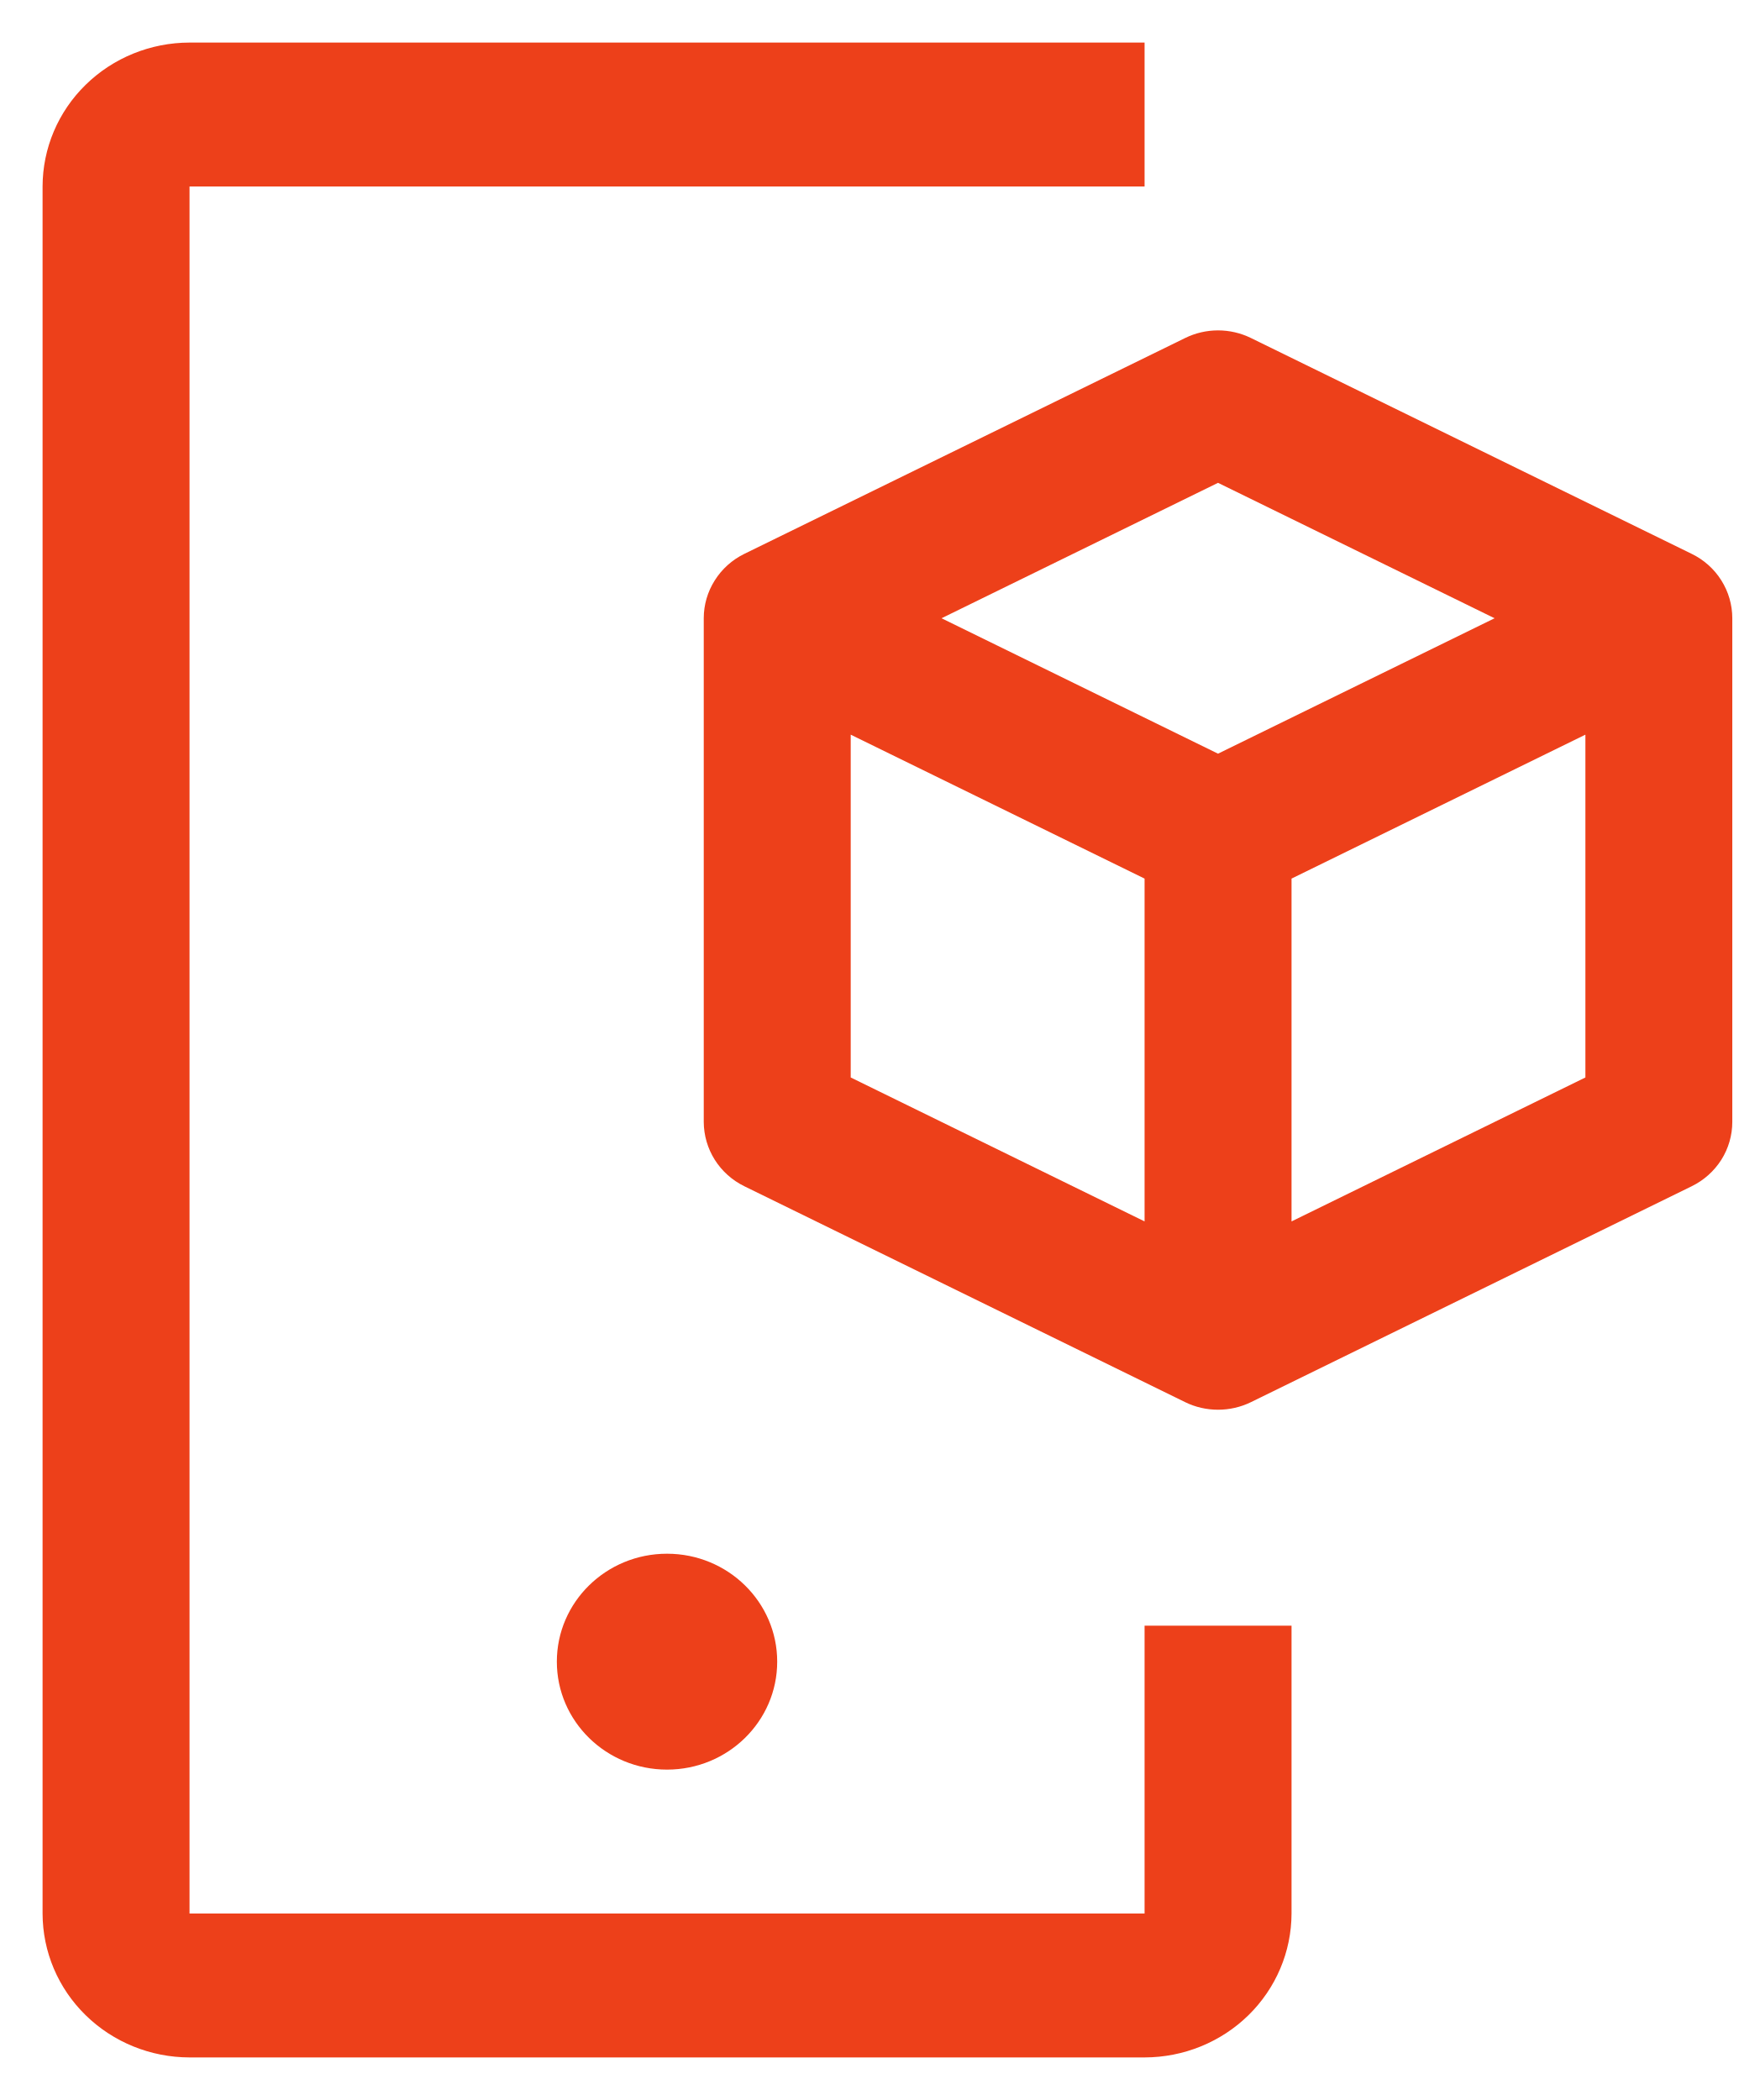
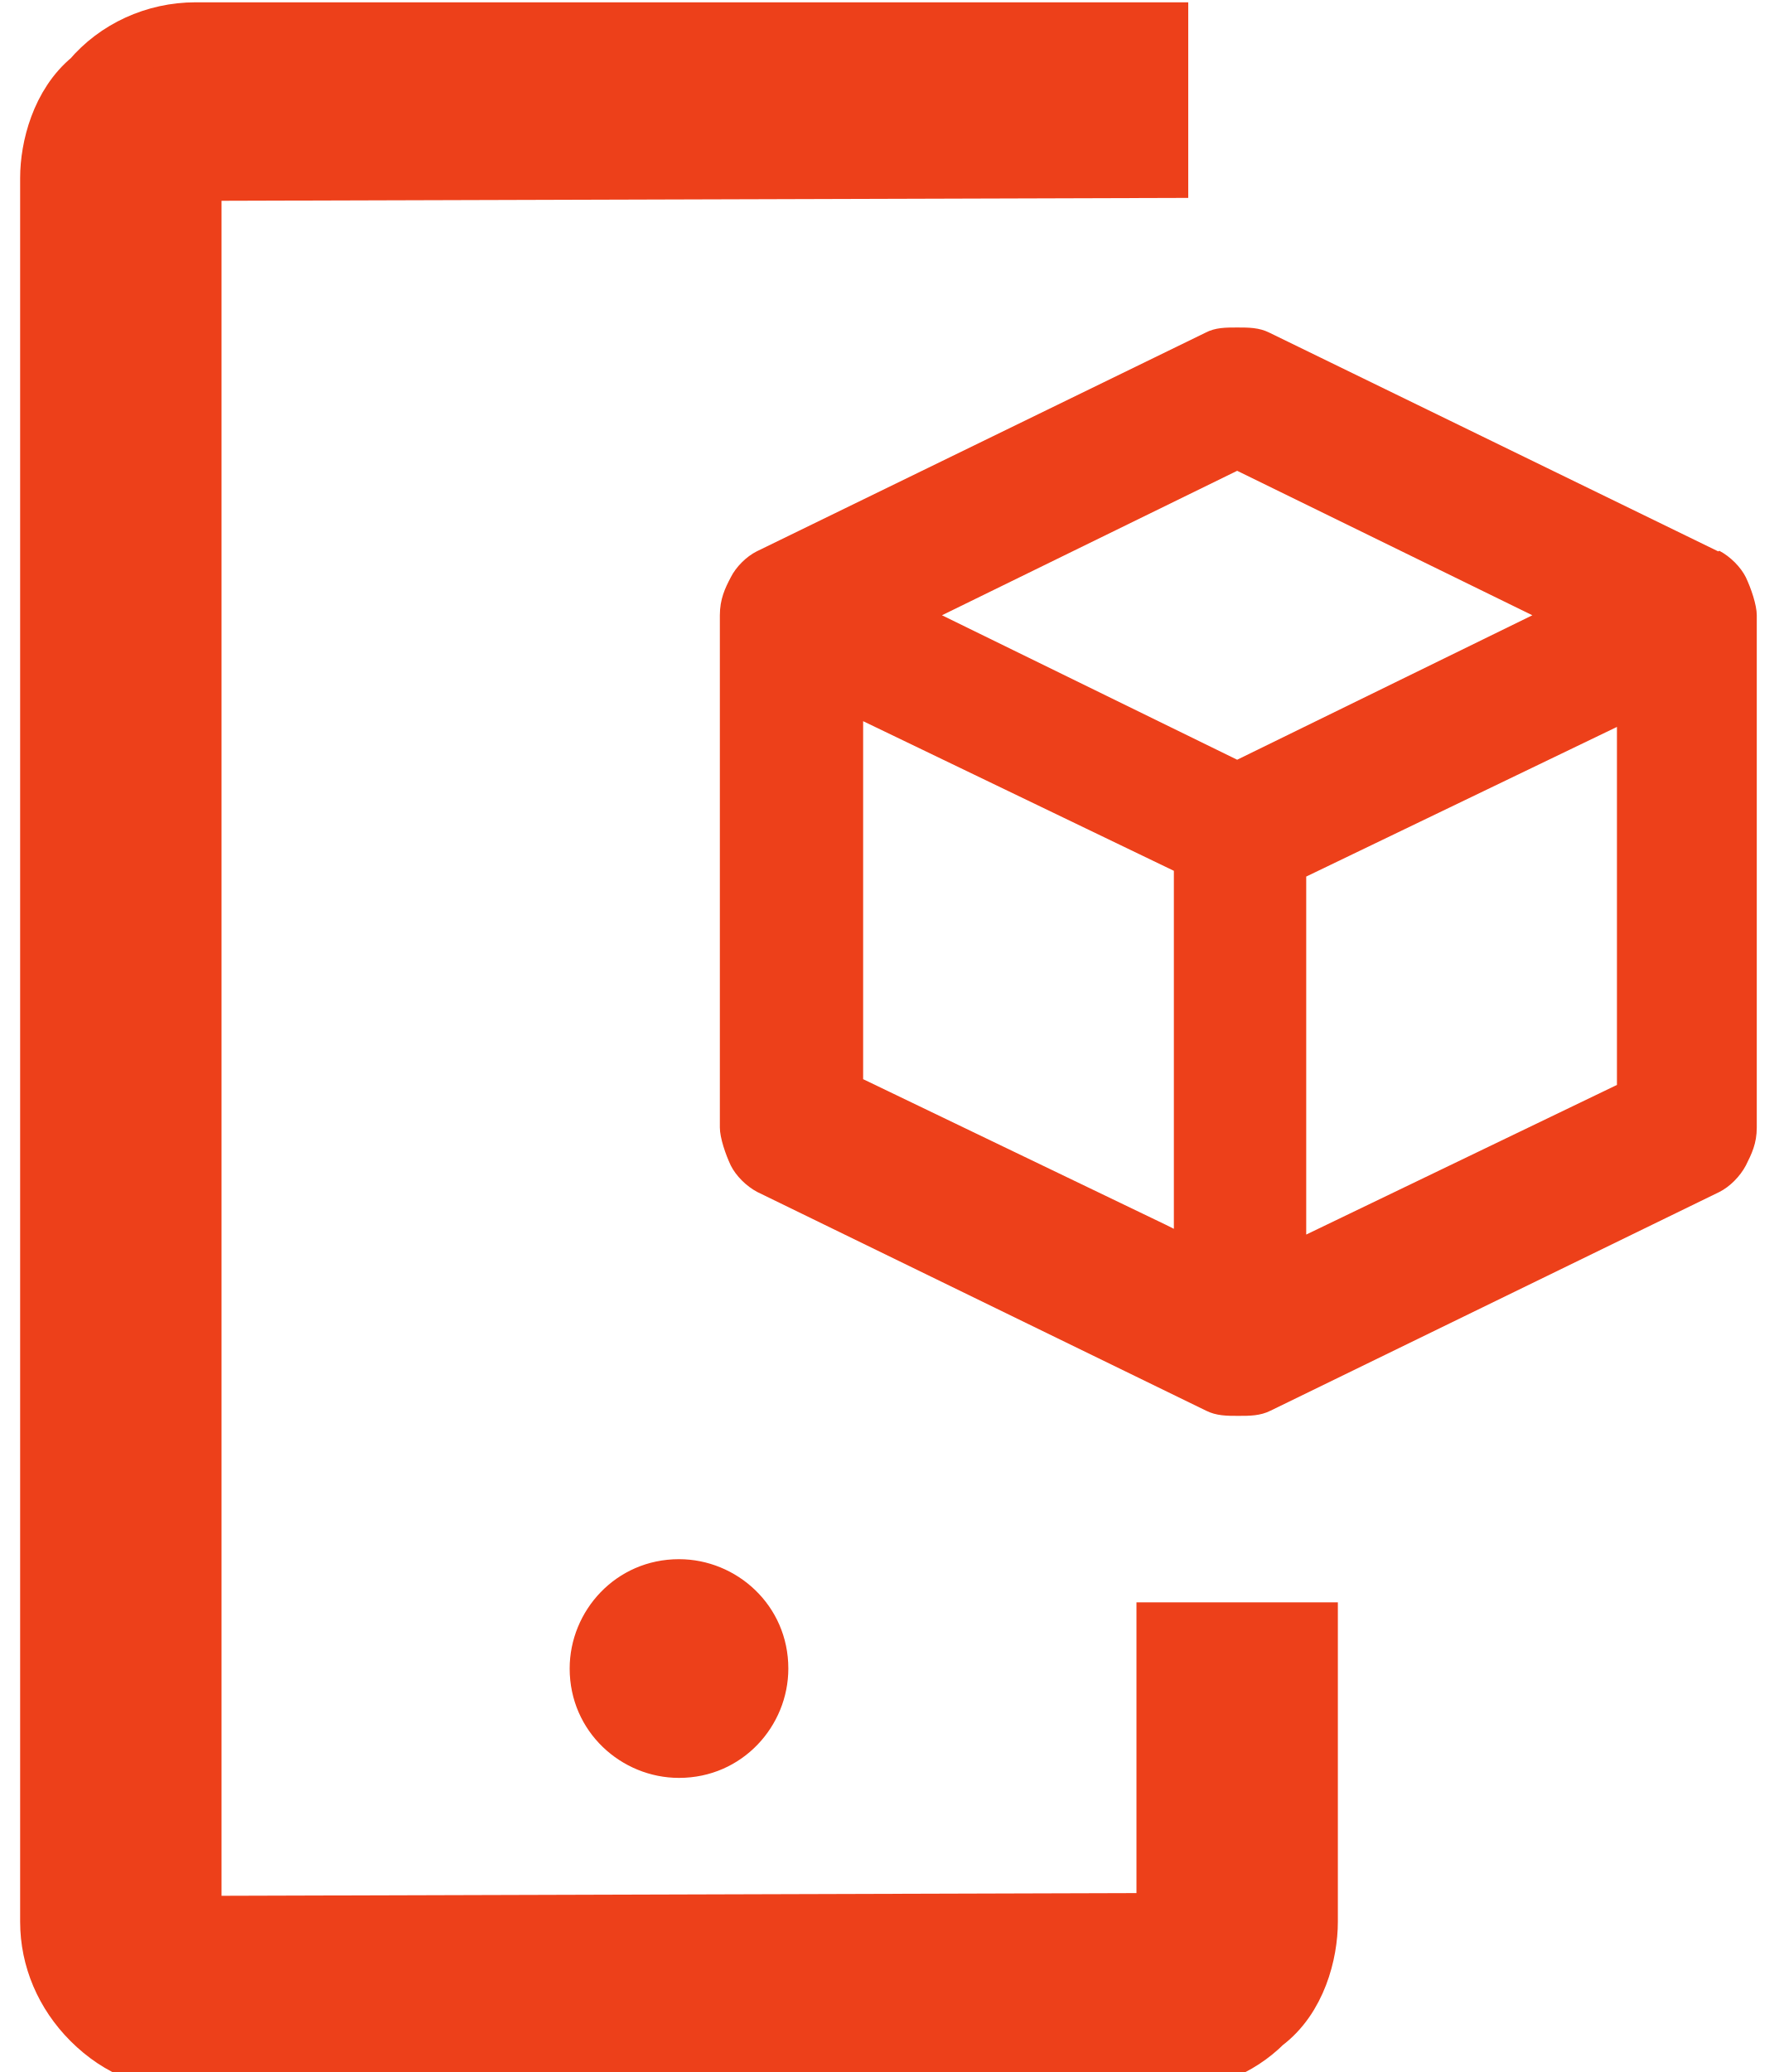
- <svg xmlns="http://www.w3.org/2000/svg" width="31" height="37" viewBox="0 0 31 37" fill="ED401A">
-   <path d="M29.802 9.758L22.037 5.955C21.857 5.867 21.659 5.821 21.458 5.821C21.258 5.821 21.059 5.867 20.88 5.955L13.114 9.758C12.899 9.863 12.718 10.025 12.592 10.226C12.465 10.426 12.398 10.657 12.398 10.893V19.768C12.399 20.003 12.466 20.234 12.592 20.434C12.718 20.634 12.899 20.796 13.114 20.901L20.88 24.705C21.059 24.793 21.258 24.838 21.458 24.838C21.659 24.838 21.857 24.793 22.037 24.705L29.802 20.901C30.017 20.796 30.198 20.634 30.325 20.434C30.451 20.234 30.518 20.003 30.518 19.768V10.893C30.518 10.657 30.451 10.426 30.325 10.226C30.199 10.025 30.018 9.863 29.802 9.758ZM21.458 8.507L26.33 10.893L21.458 13.279L16.587 10.893L21.458 8.507ZM14.987 12.944L20.164 15.48V21.52L14.987 18.984V12.944ZM22.753 21.52V15.48L27.93 12.944V18.984L22.753 21.52Z" fill="#ED401A" />
-   <path d="M11.751 31.179C12.823 31.179 13.692 30.327 13.692 29.277C13.692 28.227 12.823 27.375 11.751 27.375C10.679 27.375 9.81 28.227 9.81 29.277C9.81 30.327 10.679 31.179 11.751 31.179Z" fill="#ED401A" />
-   <path d="M3.339 1.25H19.664V2.786H3.339H2.839V3.286V33.714V34.214H3.339H20.164H20.664V33.714V29.143H22.253V33.714C22.252 34.25 22.034 34.767 21.644 35.149C21.253 35.532 20.721 35.749 20.164 35.75H3.339C2.782 35.749 2.25 35.532 1.859 35.149C1.468 34.767 1.251 34.251 1.25 33.714V3.286C1.251 2.75 1.468 2.233 1.859 1.851C2.25 1.468 2.782 1.251 3.339 1.25Z" fill="#ED401A" stroke="#ED401A" />
+ <svg xmlns="http://www.w3.org/2000/svg" width="31" height="36" viewBox="0 0 31 36" fill="ED401A">
+   <path d="M29.86 9.58L22.06 5.78C21.88 5.69 21.7 5.69 21.5 5.69C21.3 5.69 21.12 5.69 20.95 5.78L13.15 9.58C12.97 9.67 12.79 9.85 12.7 10.03C12.6 10.22 12.51 10.41 12.51 10.69V19.59C12.51 19.77 12.61 20.06 12.7 20.25C12.79 20.43 12.97 20.61 13.16 20.71L20.96 24.51C21.14 24.6 21.32 24.6 21.52 24.6C21.72 24.6 21.9 24.6 22.08 24.51L29.88 20.71C30.06 20.62 30.24 20.44 30.34 20.25C30.44 20.05 30.53 19.87 30.53 19.59V10.69C30.53 10.51 30.43 10.22 30.34 10.03C30.25 9.85 30.07 9.67 29.88 9.57L29.86 9.58ZM20.4 21.35L20.26 21.28L15 18.75V12.53L20.4 15.13V21.35ZM21.5 13.2L16.37 10.69L21.5 8.18L26.63 10.69L21.5 13.2ZM28.1 18.85L22.7 21.45V15.23L28.1 12.63V18.85Z" fill="#ED401A" />
+   <path d="M11.8 30.89C12.9 30.89 13.7 29.99 13.7 28.99C13.7 27.89 12.8 27.09 11.8 27.09C10.7 27.09 9.9 27.99 9.9 28.99C9.9 30.09 10.8 30.89 11.8 30.89Z" fill="#ED401A" />
+   <path d="M20.25 28.34V33.39L3.35 33.44V2.99L20.15 2.94V0.54H3.4C2.69 0.54 2.02 0.85 1.58 1.37C1.04 1.81 0.85 2.57 0.85 3.09V33.39C0.85 34.03 1.11 34.64 1.58 35.11C2.07 35.6 2.68 35.84 3.4 35.84H20.2C20.92 35.84 21.53 35.59 21.97 35.15C22.55 34.72 22.75 33.93 22.75 33.39V28.34H20.25Z" fill="#ED401A" stroke="#ED401A" />
</svg>
